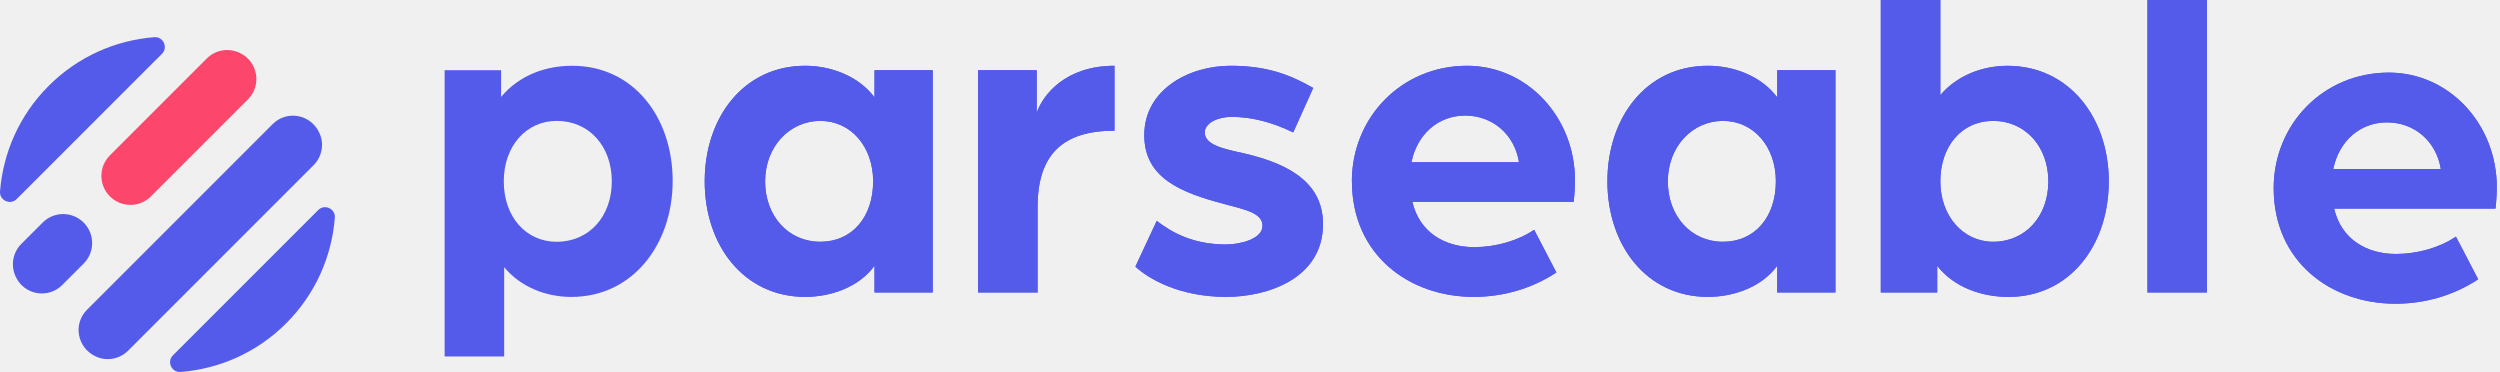
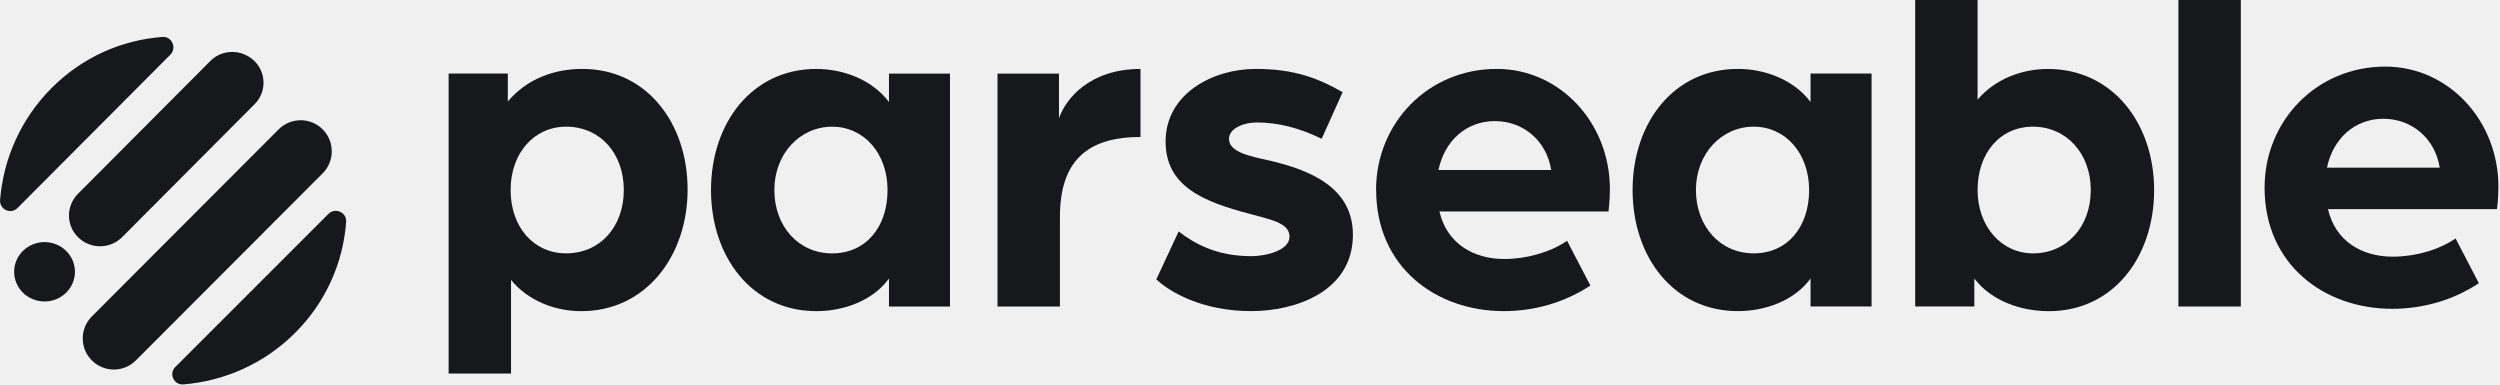
- <svg xmlns="http://www.w3.org/2000/svg" width="699" height="104" viewBox="0 0 699 104" fill="none">
-   <mask id="mask0_290_3092" style="mask-type:luminance" maskUnits="userSpaceOnUse" x="124" y="18" width="65" height="82">
-     <path d="M124.329 19.63H140.109V27.09C145.209 21 152.539 18.39 159.989 18.39C177.139 18.39 188.079 32.81 188.079 50.58C188.079 68.35 176.889 83.02 159.739 83.02C152.529 83.02 145.449 80.16 140.969 74.69V99.67H124.319V19.63H124.329ZM171.059 50.7C171.059 40.88 164.719 33.8 155.649 33.8C147.199 33.8 140.859 40.76 140.859 50.7C140.859 60.64 147.069 67.6 155.649 67.6C164.719 67.6 171.059 60.52 171.059 50.7Z" fill="white" />
-   </mask>
-   <g mask="url(#mask0_290_3092)">
-     <path d="M711.819 -9.11H108.229V135.53H711.819V-9.11Z" fill="#545BEB" />
-   </g>
-   <path d="M197.029 50.7C197.029 32.8 207.969 18.39 225.119 18.39C232.329 18.39 240.029 21.25 244.509 27.21V19.63H260.789V81.77H244.509V74.31C240.159 80.28 232.329 83.01 225.119 83.01C207.969 83.01 197.029 68.59 197.029 50.7ZM244.129 50.7C244.129 41 237.919 33.8 229.339 33.8C220.759 33.8 213.929 41.01 213.929 50.7C213.929 60.39 220.389 67.6 229.339 67.6C238.289 67.6 244.129 60.64 244.129 50.7Z" fill="#545BEB" />
-   <mask id="mask1_290_3092" style="mask-type:luminance" maskUnits="userSpaceOnUse" x="197" y="18" width="64" height="66">
-     <path d="M197.029 50.7C197.029 32.8 207.969 18.39 225.119 18.39C232.329 18.39 240.029 21.25 244.509 27.21V19.63H260.789V81.77H244.509V74.31C240.159 80.28 232.329 83.01 225.119 83.01C207.969 83.01 197.029 68.59 197.029 50.7ZM244.129 50.7C244.129 41 237.919 33.8 229.339 33.8C220.759 33.8 213.929 41.01 213.929 50.7C213.929 60.39 220.389 67.6 229.339 67.6C238.289 67.6 244.129 60.64 244.129 50.7Z" fill="white" />
-   </mask>
-   <g mask="url(#mask1_290_3092)">
-     <path d="M712.279 -9.21H108.689V135.43H712.279V-9.21Z" fill="#545BEB" />
-   </g>
-   <path d="M273.459 19.63H289.859V31.56C291.599 26.47 297.939 18.39 311.609 18.39V36.54C297.189 36.54 290.109 43.13 290.109 57.92V81.78H273.459V19.63Z" fill="#545BEB" />
-   <mask id="mask2_290_3092" style="mask-type:luminance" maskUnits="userSpaceOnUse" x="273" y="18" width="39" height="64">
-     <path d="M273.459 19.63H289.859V31.56C291.599 26.47 297.939 18.39 311.609 18.39V36.54C297.189 36.54 290.109 43.13 290.109 57.92V81.78H273.459V19.63Z" fill="white" />
-   </mask>
-   <g mask="url(#mask2_290_3092)">
-     <path d="M712.279 -9.21H108.689V135.43H712.279V-9.21Z" fill="#545BEB" />
-   </g>
-   <path d="M317.449 74.56L323.419 61.76C327.649 64.99 333.489 68.35 342.809 68.35C346.659 68.35 352.999 66.86 352.999 63.13C352.999 59.4 347.659 58.53 342.309 57.04C330.009 53.81 319.939 49.71 319.939 37.78C319.939 25.1 332.369 18.39 344.049 18.39C354.239 18.39 360.699 20.88 367.169 24.6L361.579 37.03C355.489 34.05 349.769 32.68 344.309 32.68C340.459 32.68 336.849 34.42 336.849 37.03C336.849 40.51 342.069 41.63 347.789 42.87C358.349 45.36 369.909 49.95 369.909 62.63C369.909 77.92 354.369 83.01 342.819 83.01C329.519 83.01 320.949 77.79 317.469 74.56H317.449Z" fill="#545BEB" />
-   <mask id="mask3_290_3092" style="mask-type:luminance" maskUnits="userSpaceOnUse" x="317" y="18" width="53" height="66">
-     <path d="M317.449 74.56L323.419 61.76C327.649 64.99 333.489 68.35 342.809 68.35C346.659 68.35 352.999 66.86 352.999 63.13C352.999 59.4 347.659 58.53 342.309 57.04C330.009 53.81 319.939 49.71 319.939 37.78C319.939 25.1 332.369 18.39 344.049 18.39C354.239 18.39 360.699 20.88 367.169 24.6L361.579 37.03C355.489 34.05 349.769 32.68 344.309 32.68C340.459 32.68 336.849 34.42 336.849 37.03C336.849 40.51 342.069 41.63 347.789 42.87C358.349 45.36 369.909 49.95 369.909 62.63C369.909 77.92 354.369 83.01 342.819 83.01C329.519 83.01 320.949 77.79 317.469 74.56H317.449Z" fill="white" />
-   </mask>
-   <g mask="url(#mask3_290_3092)">
-     <path d="M712.279 -9.21H108.689V135.43H712.279V-9.21Z" fill="#545BEB" />
-   </g>
-   <path d="M377.979 50.7C377.979 32.8 391.899 18.39 410.169 18.39C427.069 18.39 440.369 32.81 440.369 50.45C440.369 53.43 439.999 56.42 439.999 56.42H394.889C396.879 64.99 403.959 69.1 412.169 69.1C418.129 69.1 424.349 67.36 428.949 64.25L435.159 76.18C428.199 80.78 420.119 83.01 412.049 83.01C393.899 83.01 377.999 71.2 377.999 50.7H377.979ZM424.709 45.36C423.469 37.53 417.249 32.31 409.669 32.31C402.089 32.31 396.249 37.53 394.629 45.36H424.709Z" fill="#545BEB" />
-   <mask id="mask4_290_3092" style="mask-type:luminance" maskUnits="userSpaceOnUse" x="377" y="18" width="64" height="66">
-     <path d="M377.979 50.7C377.979 32.8 391.899 18.39 410.169 18.39C427.069 18.39 440.369 32.81 440.369 50.45C440.369 53.43 439.999 56.42 439.999 56.42H394.889C396.879 64.99 403.959 69.1 412.169 69.1C418.129 69.1 424.349 67.36 428.949 64.25L435.159 76.18C428.199 80.78 420.119 83.01 412.049 83.01C393.899 83.01 377.999 71.2 377.999 50.7H377.979ZM424.709 45.36C423.469 37.53 417.249 32.31 409.669 32.31C402.089 32.31 396.249 37.53 394.629 45.36H424.709Z" fill="white" />
-   </mask>
-   <g mask="url(#mask4_290_3092)">
-     <path d="M712.279 -9.21H108.689V135.43H712.279V-9.21Z" fill="#545BEB" />
-   </g>
-   <path d="M449.429 50.7C449.429 32.8 460.369 18.39 477.519 18.39C484.729 18.39 492.429 21.25 496.909 27.21V19.63H513.189V81.77H496.909V74.31C492.559 80.28 484.729 83.01 477.519 83.01C460.369 83.01 449.429 68.59 449.429 50.7ZM496.529 50.7C496.529 41 490.319 33.8 481.739 33.8C473.159 33.8 466.329 41.01 466.329 50.7C466.329 60.39 472.789 67.6 481.739 67.6C490.689 67.6 496.529 60.64 496.529 50.7Z" fill="#545BEB" />
-   <mask id="mask5_290_3092" style="mask-type:luminance" maskUnits="userSpaceOnUse" x="449" y="18" width="65" height="66">
-     <path d="M449.429 50.7C449.429 32.8 460.369 18.39 477.519 18.39C484.729 18.39 492.429 21.25 496.909 27.21V19.63H513.189V81.77H496.909V74.31C492.559 80.28 484.729 83.01 477.519 83.01C460.369 83.01 449.429 68.59 449.429 50.7ZM496.529 50.7C496.529 41 490.319 33.8 481.739 33.8C473.159 33.8 466.329 41.01 466.329 50.7C466.329 60.39 472.789 67.6 481.739 67.6C490.689 67.6 496.529 60.64 496.529 50.7Z" fill="white" />
-   </mask>
-   <g mask="url(#mask5_290_3092)">
-     <path d="M712.279 -9.21H108.689V135.43H712.279V-9.21Z" fill="#545BEB" />
-   </g>
-   <path d="M541.649 74.31V81.77H525.869V0H542.519V26.6C546.999 21.26 554.079 18.4 561.289 18.4C578.439 18.4 589.619 32.82 589.619 50.71C589.619 68.6 578.679 83.02 561.529 83.02C554.069 83.02 546.239 80.29 541.649 74.32V74.31ZM572.719 50.7C572.719 41 566.259 33.8 557.309 33.8C548.359 33.8 542.519 41.01 542.519 50.7C542.519 60.39 548.859 67.6 557.309 67.6C566.259 67.6 572.719 60.52 572.719 50.7Z" fill="#545BEB" />
-   <mask id="mask6_290_3092" style="mask-type:luminance" maskUnits="userSpaceOnUse" x="525" y="0" width="65" height="84">
-     <path d="M541.649 74.31V81.77H525.869V0H542.519V26.6C546.999 21.26 554.079 18.4 561.289 18.4C578.439 18.4 589.619 32.82 589.619 50.71C589.619 68.6 578.679 83.02 561.529 83.02C554.069 83.02 546.239 80.29 541.649 74.32V74.31ZM572.719 50.7C572.719 41 566.259 33.8 557.309 33.8C548.359 33.8 542.519 41.01 542.519 50.7C542.519 60.39 548.859 67.6 557.309 67.6C566.259 67.6 572.719 60.52 572.719 50.7Z" fill="white" />
-   </mask>
-   <g mask="url(#mask6_290_3092)">
-     <path d="M712.279 -9.21H108.689V135.43H712.279V-9.21Z" fill="#545BEB" />
-   </g>
-   <path d="M600.429 0H617.079V81.77H600.429V0Z" fill="#545BEB" />
-   <mask id="mask7_290_3092" style="mask-type:luminance" maskUnits="userSpaceOnUse" x="600" y="0" width="18" height="82">
-     <path d="M600.429 0H617.079V81.77H600.429V0Z" fill="white" />
-   </mask>
-   <g mask="url(#mask7_290_3092)">
-     <path d="M712.279 -9.21H108.689V135.43H712.279V-9.21Z" fill="#545BEB" />
-   </g>
-   <path d="M88.959 58.74L48.359 99.34C46.569 101.13 47.979 104.2 50.499 104C61.259 103.16 71.789 98.63 80.019 90.4C88.249 82.17 92.779 71.64 93.619 60.88C93.819 58.35 90.749 56.94 88.959 58.74Z" fill="#545BEB" />
-   <path d="M89.299 37.17L89.229 37.02C86.829 31.96 80.199 30.73 76.249 34.69L24.319 86.62C20.359 90.58 21.589 97.2 26.649 99.6L26.799 99.67C29.839 101.1 33.449 100.41 35.829 98.04L87.669 46.2C90.039 43.83 90.729 40.21 89.299 37.17Z" fill="#545BEB" />
-   <path d="M45.279 15.06C47.069 13.27 45.659 10.2 43.139 10.4C32.379 11.24 21.849 15.77 13.619 24C5.389 32.22 0.859 42.75 0.009 53.51C-0.191 56.04 2.879 57.45 4.669 55.65L45.279 15.06Z" fill="#545BEB" />
-   <path d="M11.929 62.23L5.969 68.19C3.569 70.59 2.929 74.24 4.379 77.31L4.439 77.45C6.809 82.48 13.459 83.63 17.389 79.7L23.389 73.7C26.559 70.53 26.559 65.4 23.389 62.23C20.219 59.06 15.089 59.06 11.919 62.23H11.929Z" fill="#545BEB" />
-   <path d="M42.199 54.9L69.329 27.77C73.259 23.84 72.109 17.2 67.079 14.82L66.939 14.76C63.869 13.31 60.219 13.94 57.819 16.35L30.729 43.44C27.559 46.61 27.559 51.74 30.729 54.91C33.899 58.08 39.029 58.08 42.199 54.91V54.9Z" fill="#FC466B" />
-   <path d="M635.719 52.61C635.719 34.71 649.639 20.3 667.909 20.3C684.809 20.3 698.109 34.72 698.109 52.36C698.109 55.34 697.739 58.33 697.739 58.33H652.629C654.619 66.9 661.699 71.01 669.899 71.01C675.869 71.01 682.079 69.27 686.679 66.16L692.889 78.09C685.929 82.69 677.849 84.92 669.769 84.92C651.619 84.92 635.719 73.11 635.719 52.61ZM682.449 47.27C681.209 39.44 674.989 34.22 667.409 34.22C659.829 34.22 653.989 39.44 652.369 47.27H682.449Z" fill="#545BEB" />
-   <mask id="mask8_290_3092" style="mask-type:luminance" maskUnits="userSpaceOnUse" x="635" y="20" width="64" height="65">
-     <path d="M635.719 52.61C635.719 34.71 649.639 20.3 667.909 20.3C684.809 20.3 698.109 34.72 698.109 52.36C698.109 55.34 697.739 58.33 697.739 58.33H652.629C654.619 66.9 661.699 71.01 669.899 71.01C675.869 71.01 682.079 69.27 686.679 66.16L692.889 78.09C685.929 82.69 677.849 84.92 669.769 84.92C651.619 84.92 635.719 73.11 635.719 52.61ZM682.449 47.27C681.209 39.44 674.989 34.22 667.409 34.22C659.829 34.22 653.989 39.44 652.369 47.27H682.449Z" fill="white" />
-   </mask>
-   <g mask="url(#mask8_290_3092)">
-     <path d="M721.959 -9.16H118.369V135.48H721.959V-9.16Z" fill="#545BEB" />
-   </g>
+ <svg xmlns="http://www.w3.org/2000/svg" width="643" height="99" viewBox="0 0 643 99" fill="none">
+   <path d="M115.396 18.92H130.608V26.111C135.525 20.241 142.591 17.724 149.773 17.724C166.306 17.724 176.853 31.626 176.853 48.756C176.853 65.887 166.065 80.03 149.532 80.03C142.582 80.03 135.756 77.272 131.438 71.999V96.081H115.386V18.92H115.396ZM160.445 48.872C160.445 39.406 154.333 32.58 145.589 32.58C137.443 32.58 131.331 39.29 131.331 48.872C131.331 58.455 137.318 65.164 145.589 65.164C154.333 65.164 160.445 58.339 160.445 48.872Z" fill="#17181C" />
+   <path d="M182.872 48.88C182.872 31.624 193.419 17.733 209.952 17.733C216.903 17.733 224.326 20.49 228.644 26.235V18.928H244.339V78.833H228.644V71.641C224.451 77.397 216.903 80.028 209.952 80.028C193.419 80.028 182.872 66.127 182.872 48.88ZM228.278 48.88C228.278 39.529 222.291 32.588 214.02 32.588C205.749 32.588 199.164 39.539 199.164 48.88C199.164 58.222 205.392 65.172 214.02 65.172C222.648 65.172 228.278 58.463 228.278 48.88Z" fill="#17181C" />
+   <path d="M256.56 18.928H272.369V30.429C274.046 25.522 280.159 17.733 293.338 17.733V35.23C279.436 35.23 272.611 41.583 272.611 55.841V78.843H256.56V18.928Z" fill="#17181C" />
+   <path d="M297.392 71.874L303.148 59.534C307.225 62.648 312.856 65.887 321.84 65.887C325.552 65.887 331.665 64.451 331.665 60.855C331.665 57.259 326.517 56.42 321.358 54.984C309.499 51.87 299.792 47.918 299.792 36.417C299.792 24.193 311.776 17.724 323.035 17.724C332.86 17.724 339.087 20.125 345.323 23.711L339.934 35.694C334.065 32.821 328.55 31.5 323.286 31.5C319.576 31.5 316.094 33.178 316.094 35.694C316.094 39.049 321.127 40.128 326.642 41.324C336.821 43.724 347.967 48.149 347.967 60.373C347.967 75.113 332.985 80.02 321.85 80.02C309.028 80.02 300.767 74.988 297.411 71.874H297.392Z" fill="#17181C" />
+   <path d="M353.921 48.872C353.921 31.616 367.341 17.724 384.953 17.724C401.247 17.724 414.067 31.626 414.067 48.631C414.067 51.504 413.71 54.386 413.71 54.386H370.223C372.141 62.648 378.969 66.61 386.881 66.61C392.627 66.61 398.624 64.933 403.057 61.935L409.044 73.436C402.337 77.87 394.547 80.02 386.766 80.02C369.269 80.02 353.942 68.635 353.942 48.872H353.921ZM398.97 43.724C397.775 36.176 391.781 31.144 384.471 31.144C377.164 31.144 371.536 36.176 369.974 43.724H398.97Z" fill="#17181C" />
+   <path d="M419.9 48.872C419.9 31.616 430.446 17.724 446.978 17.724C453.929 17.724 461.354 20.482 465.672 26.227V18.92H481.366V78.825H465.672V71.633C461.478 77.388 453.929 80.02 446.978 80.02C430.446 80.02 419.9 66.118 419.9 48.872ZM465.305 48.872C465.305 39.521 459.319 32.58 451.047 32.58C442.776 32.58 436.192 39.531 436.192 48.872C436.192 58.214 442.419 65.164 451.047 65.164C459.675 65.164 465.305 58.455 465.305 48.872Z" fill="#17181C" />
+   <path d="M507.795 71.637V78.829H492.583V0H508.634V25.643C512.954 20.495 519.779 17.738 526.73 17.738C543.263 17.738 554.041 31.639 554.041 48.886C554.041 66.132 543.493 80.034 526.961 80.034C519.769 80.034 512.221 77.402 507.795 71.647V71.637ZM537.748 48.876C537.748 39.525 531.52 32.584 522.892 32.584C514.264 32.584 508.634 39.535 508.634 48.876C508.634 58.218 514.746 65.168 522.892 65.168C531.52 65.168 537.748 58.343 537.748 48.876Z" fill="#17181C" />
+   <path d="M560.286 0H576.336V78.829H560.286V0Z" fill="#17181C" />
+   <path d="M582.449 48.276C582.449 31.02 595.868 17.128 613.48 17.128C629.774 17.128 642.594 31.029 642.594 48.035C642.594 50.908 642.238 53.79 642.238 53.79H598.751C600.668 62.052 607.494 66.014 615.398 66.014C621.154 66.014 627.141 64.337 631.577 61.339L637.564 72.839C630.854 77.274 623.064 79.424 615.275 79.424C597.776 79.424 582.449 68.038 582.449 48.276ZM627.497 43.128C626.303 35.579 620.305 30.547 612.998 30.547C605.691 30.547 600.06 35.579 598.499 43.128H627.497Z" fill="#17181C" />
+   <path d="M71.666 33.272C74.788 30.145 79.853 30.141 82.98 33.263C86.107 36.385 86.111 41.45 82.989 44.577L34.942 92.697C31.82 95.823 26.755 95.827 23.628 92.705C20.502 89.584 20.498 84.518 23.62 81.392L71.666 33.272Z" fill="#17181C" />
+   <path d="M43.821 14.058C45.554 12.319 44.208 9.317 41.778 9.501C31.401 10.274 21.23 14.649 13.261 22.645C5.291 30.64 0.878 40.897 0.021 51.393C-0.183 53.861 2.771 55.25 4.504 53.501L43.821 14.058Z" fill="#17181C" />
+   <path d="M84.471 55.014C86.207 53.278 89.211 54.619 89.03 57.05C88.273 67.427 83.913 77.605 75.93 85.587C67.947 93.569 57.697 97.997 47.202 98.87C44.735 99.078 43.341 96.127 45.087 94.39L84.471 55.014Z" fill="#17181C" />
+   <path d="M31.473 60.931L65.539 26.739C69.36 22.846 68.134 16.377 63.142 14.123L63.003 14.067C59.956 12.693 56.366 13.36 54.033 15.747L20.005 49.899C16.924 53.039 16.995 58.049 20.164 61.101C23.334 64.152 28.391 64.081 31.473 60.94L31.473 60.931Z" fill="#17181C" />
+   <path d="M19.274 69.903C19.274 74.12 15.774 77.539 11.456 77.539C7.138 77.539 3.638 74.12 3.638 69.903C3.638 65.685 7.138 62.266 11.456 62.266C15.774 62.266 19.274 65.685 19.274 69.903Z" fill="#17181C" />
</svg>
